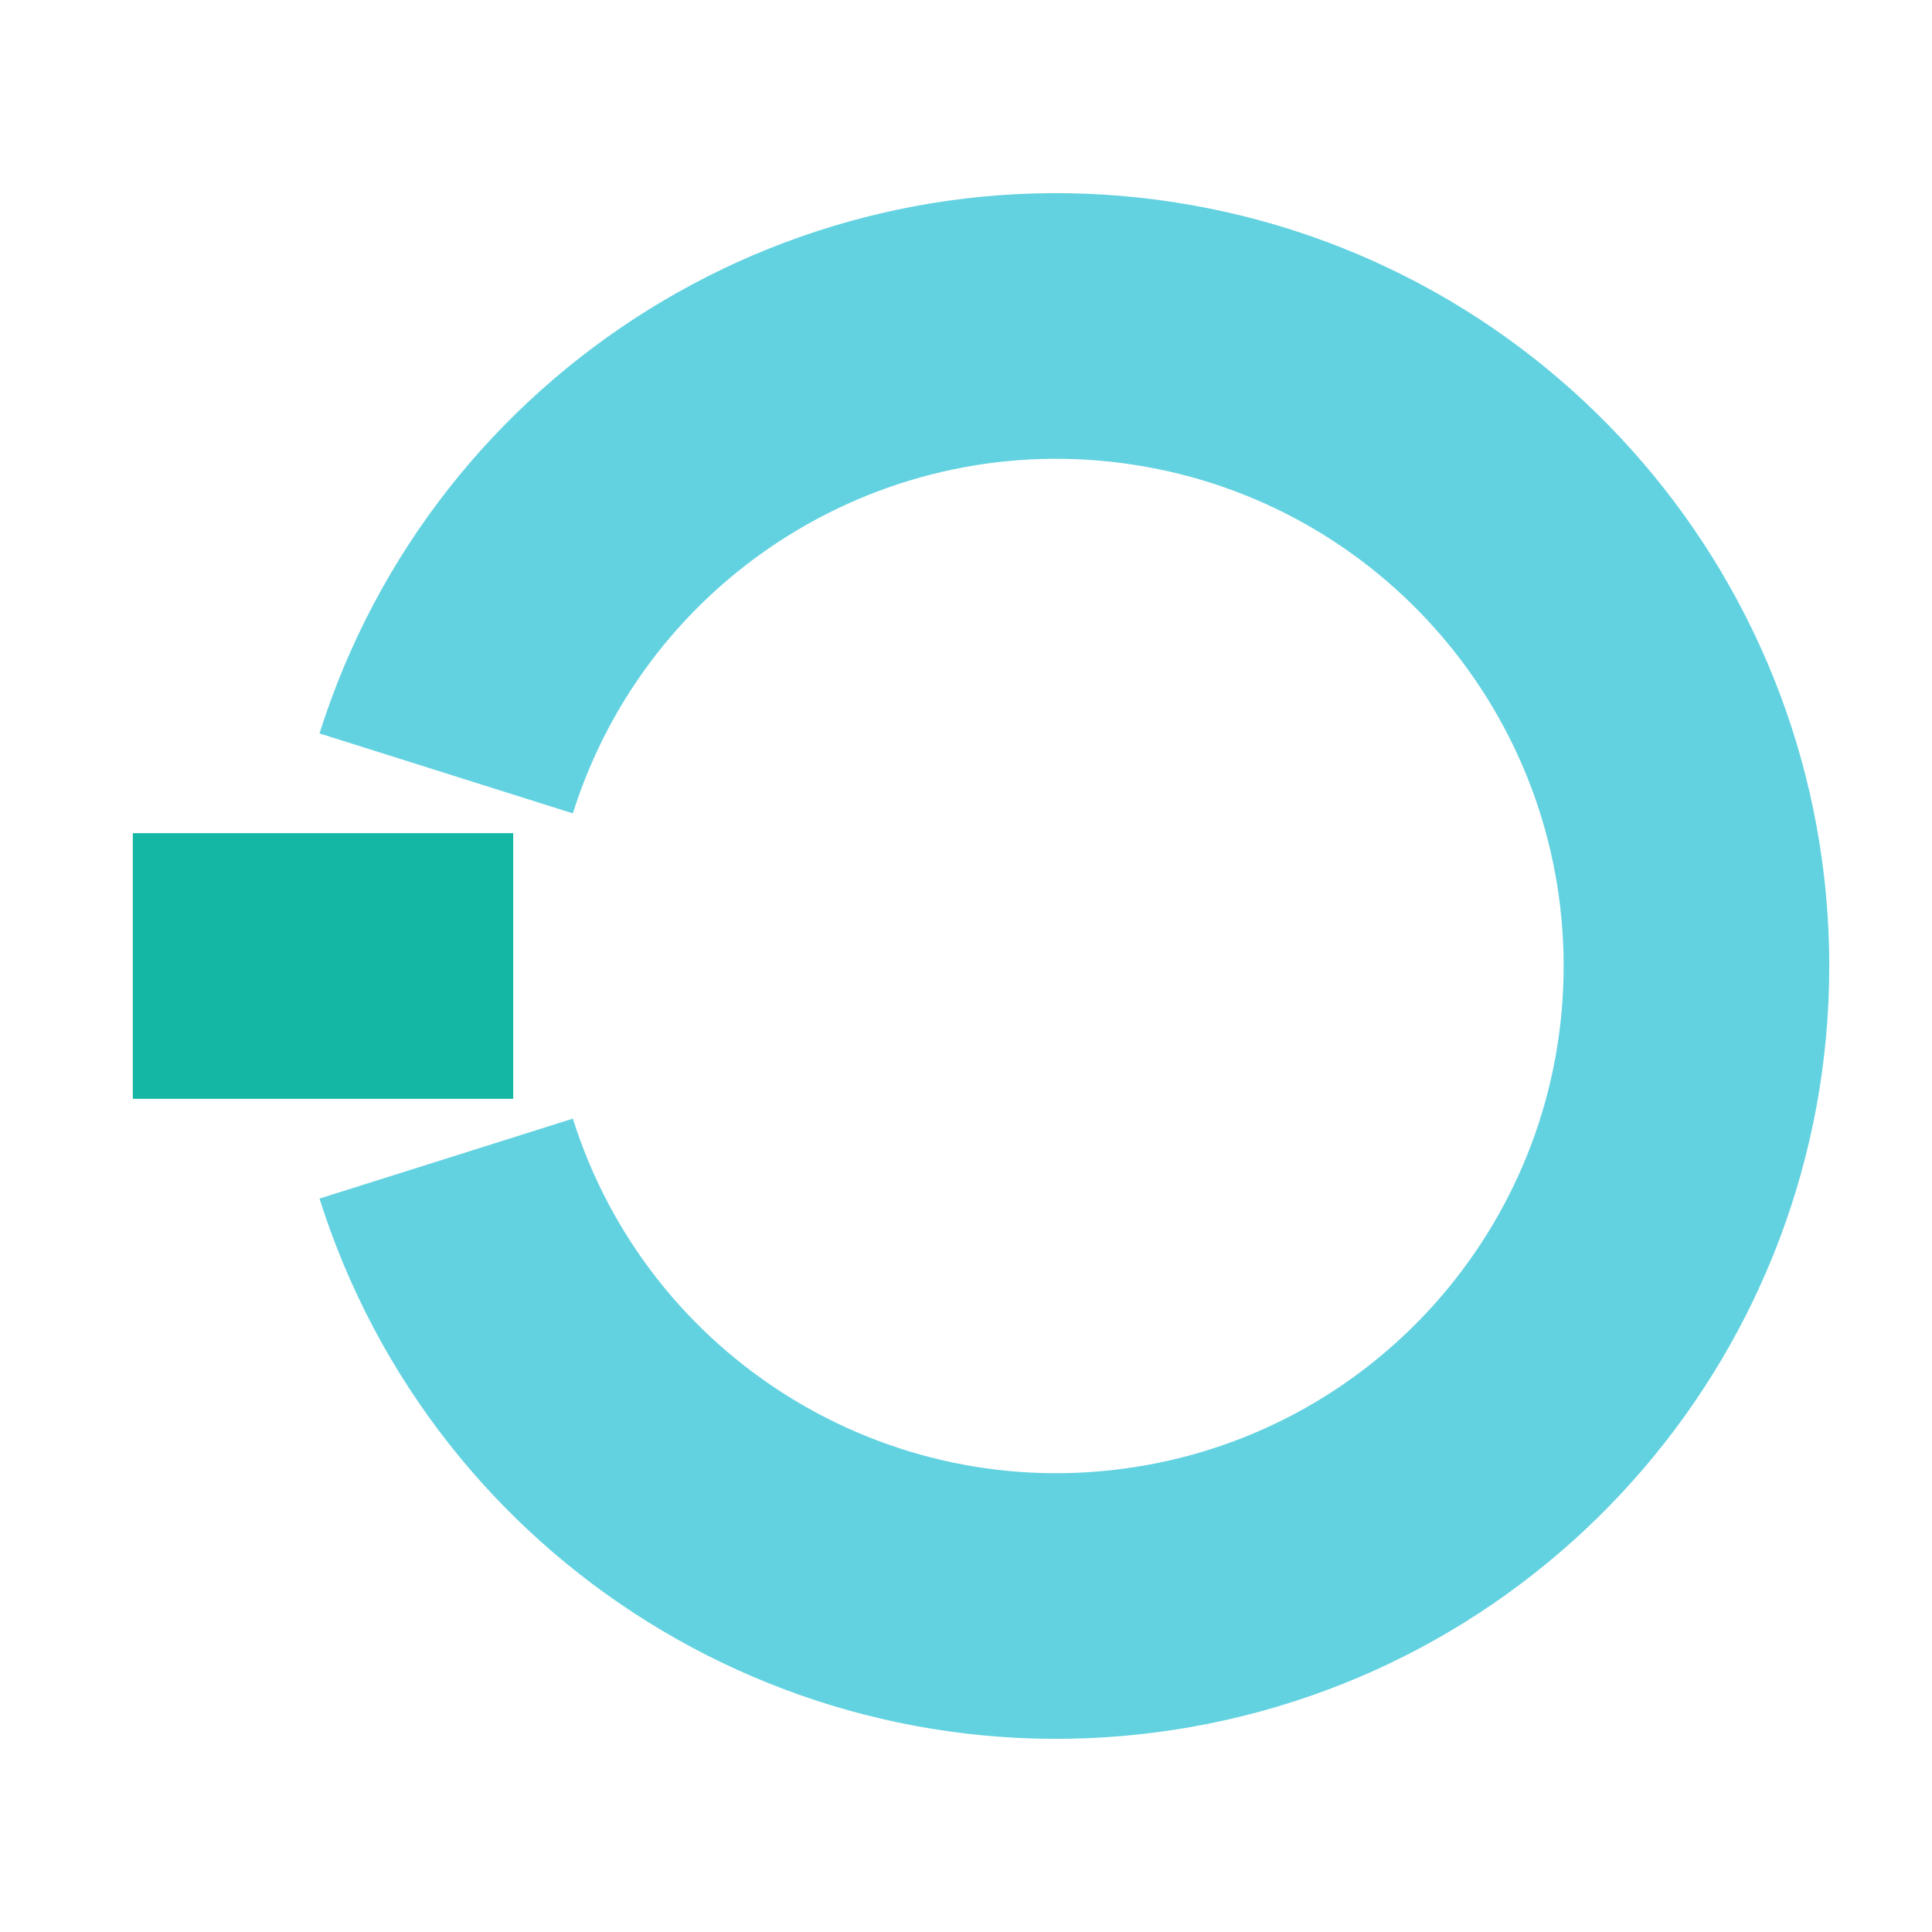
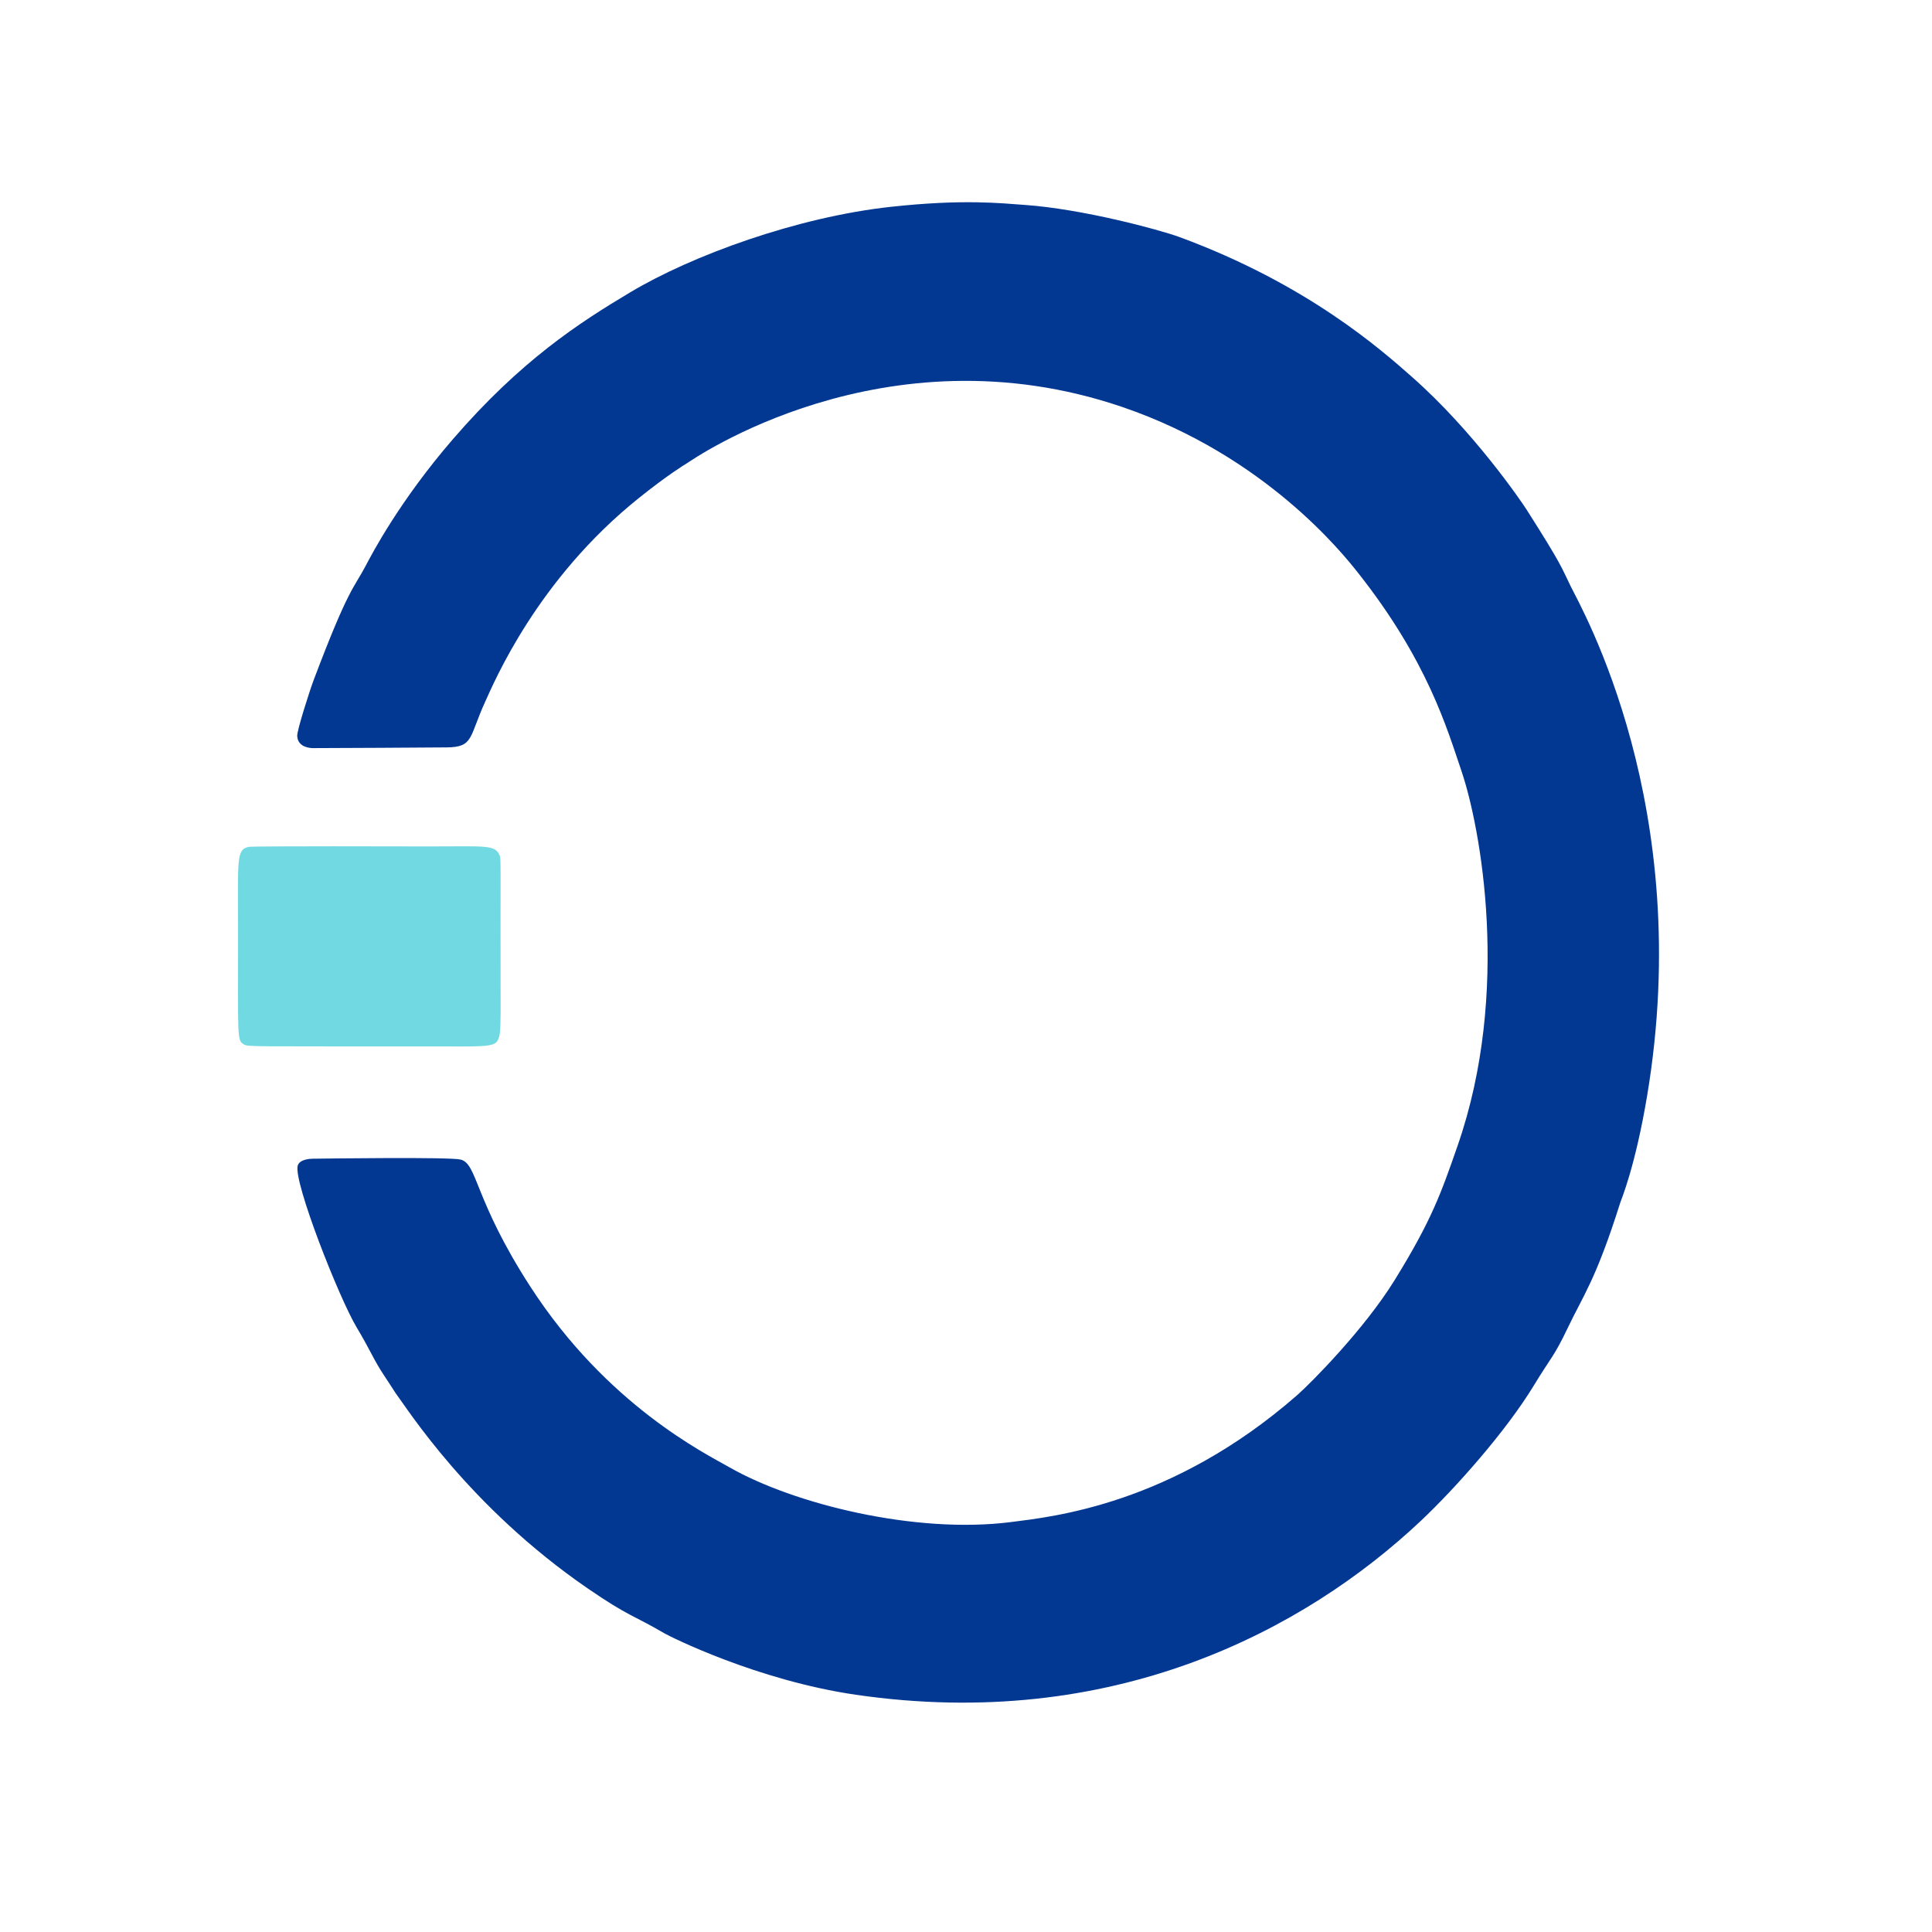
- <svg xmlns="http://www.w3.org/2000/svg" width="32" height="32" viewBox="0 0 32 32" fill="none">
-   <path d="M7.39 12.81 A10.6 10.6 0 1 1 7.39 19.19" stroke="#63D2E0" stroke-width="4.4" />
-   <rect x="2.2" y="13.8" width="6.3" height="4.4" fill="#13B7A3" />
+ <svg xmlns="http://www.w3.org/2000/svg" width="32" height="32" viewBox="671.4 133.6 240.5 240.5">
+   <path fill="#71D9E2" d="M 701.031 249.785 C 701.031 240.539 700.785 239.359 702.367 239.02 C 702.871 238.91 722.609 238.957 724.371 238.965 C 732.066 238.98 733.082 238.672 733.652 240.223 C 733.719 240.41 733.715 242.559 733.715 242.762 C 733.668 261.668 733.891 262.02 733.359 263.105 C 732.93 263.988 731.23 263.863 725.246 263.859 C 702.328 263.844 702.27 263.93 701.73 263.594 C 700.902 263.078 701.031 262.832 701.031 249.785 Z M 701.031 249.785" />
+   <path fill="#023892" d="M 720.637 307.008 C 720.23 306.359 719.414 305.129 719.305 304.965 C 717.836 302.758 717.621 301.883 715.797 298.836 C 713.594 295.156 707.922 280.73 708.457 278.719 C 708.684 277.863 710.152 277.844 710.316 277.84 C 711.789 277.82 727.43 277.609 728.738 277.945 C 730.863 278.488 730.391 282.898 737.418 293.762 C 746.973 308.535 759.227 314.555 762.246 316.277 C 770.16 320.793 785.305 324.602 797.285 323.066 C 802.473 322.402 817.27 320.891 832.832 307.309 C 834.602 305.762 841.219 299.07 844.977 293 C 849.613 285.512 850.789 282.133 852.844 276.227 C 859.523 257.023 855.68 236.523 853.34 229.617 C 851.523 224.27 849.102 215.84 840.43 204.879 C 838.652 202.633 828.949 190.371 811.168 184.285 C 781.387 174.09 757.441 190.938 757 191.211 C 756.488 191.523 754.449 192.773 750.91 195.609 C 738.242 205.762 732.902 218.539 731.785 220.98 C 729.785 225.348 730.375 226.617 727 226.637 C 725.668 226.648 711.203 226.742 710.332 226.727 C 710.137 226.723 708.465 226.691 708.398 225.211 C 708.367 224.504 709.953 219.559 710.457 218.227 C 714.848 206.605 715.434 206.879 716.977 203.93 C 717.684 202.578 721.156 195.93 727.793 188.254 C 736.238 178.48 743.48 173.789 749.879 169.973 C 757.527 165.406 770.598 160.617 782.312 159.344 C 791.336 158.363 795.98 158.898 799.016 159.113 C 806.133 159.617 815.691 162.18 818.223 163.109 C 834.18 168.98 843.398 177.195 847.188 180.539 C 854.859 187.309 860.828 196.086 861.434 197.039 C 865.93 204.102 865.746 204.188 866.93 206.594 C 868.273 209.332 882.453 234.066 876.438 270.008 C 874.961 278.836 873.203 282.973 873.109 283.266 C 870.055 292.945 868.484 294.848 866.547 298.922 C 864.828 302.531 864.492 302.516 862.344 306.055 C 858.863 311.785 852.562 318.863 848.34 322.852 C 833.73 336.641 809.797 349.211 777.93 344.566 C 765.656 342.777 754.809 337.332 754.102 336.918 C 750.156 334.605 749.742 334.883 744.609 331.363 C 729.715 321.145 722.039 308.848 720.637 307.008 Z M 720.637 307.008" />
</svg>
